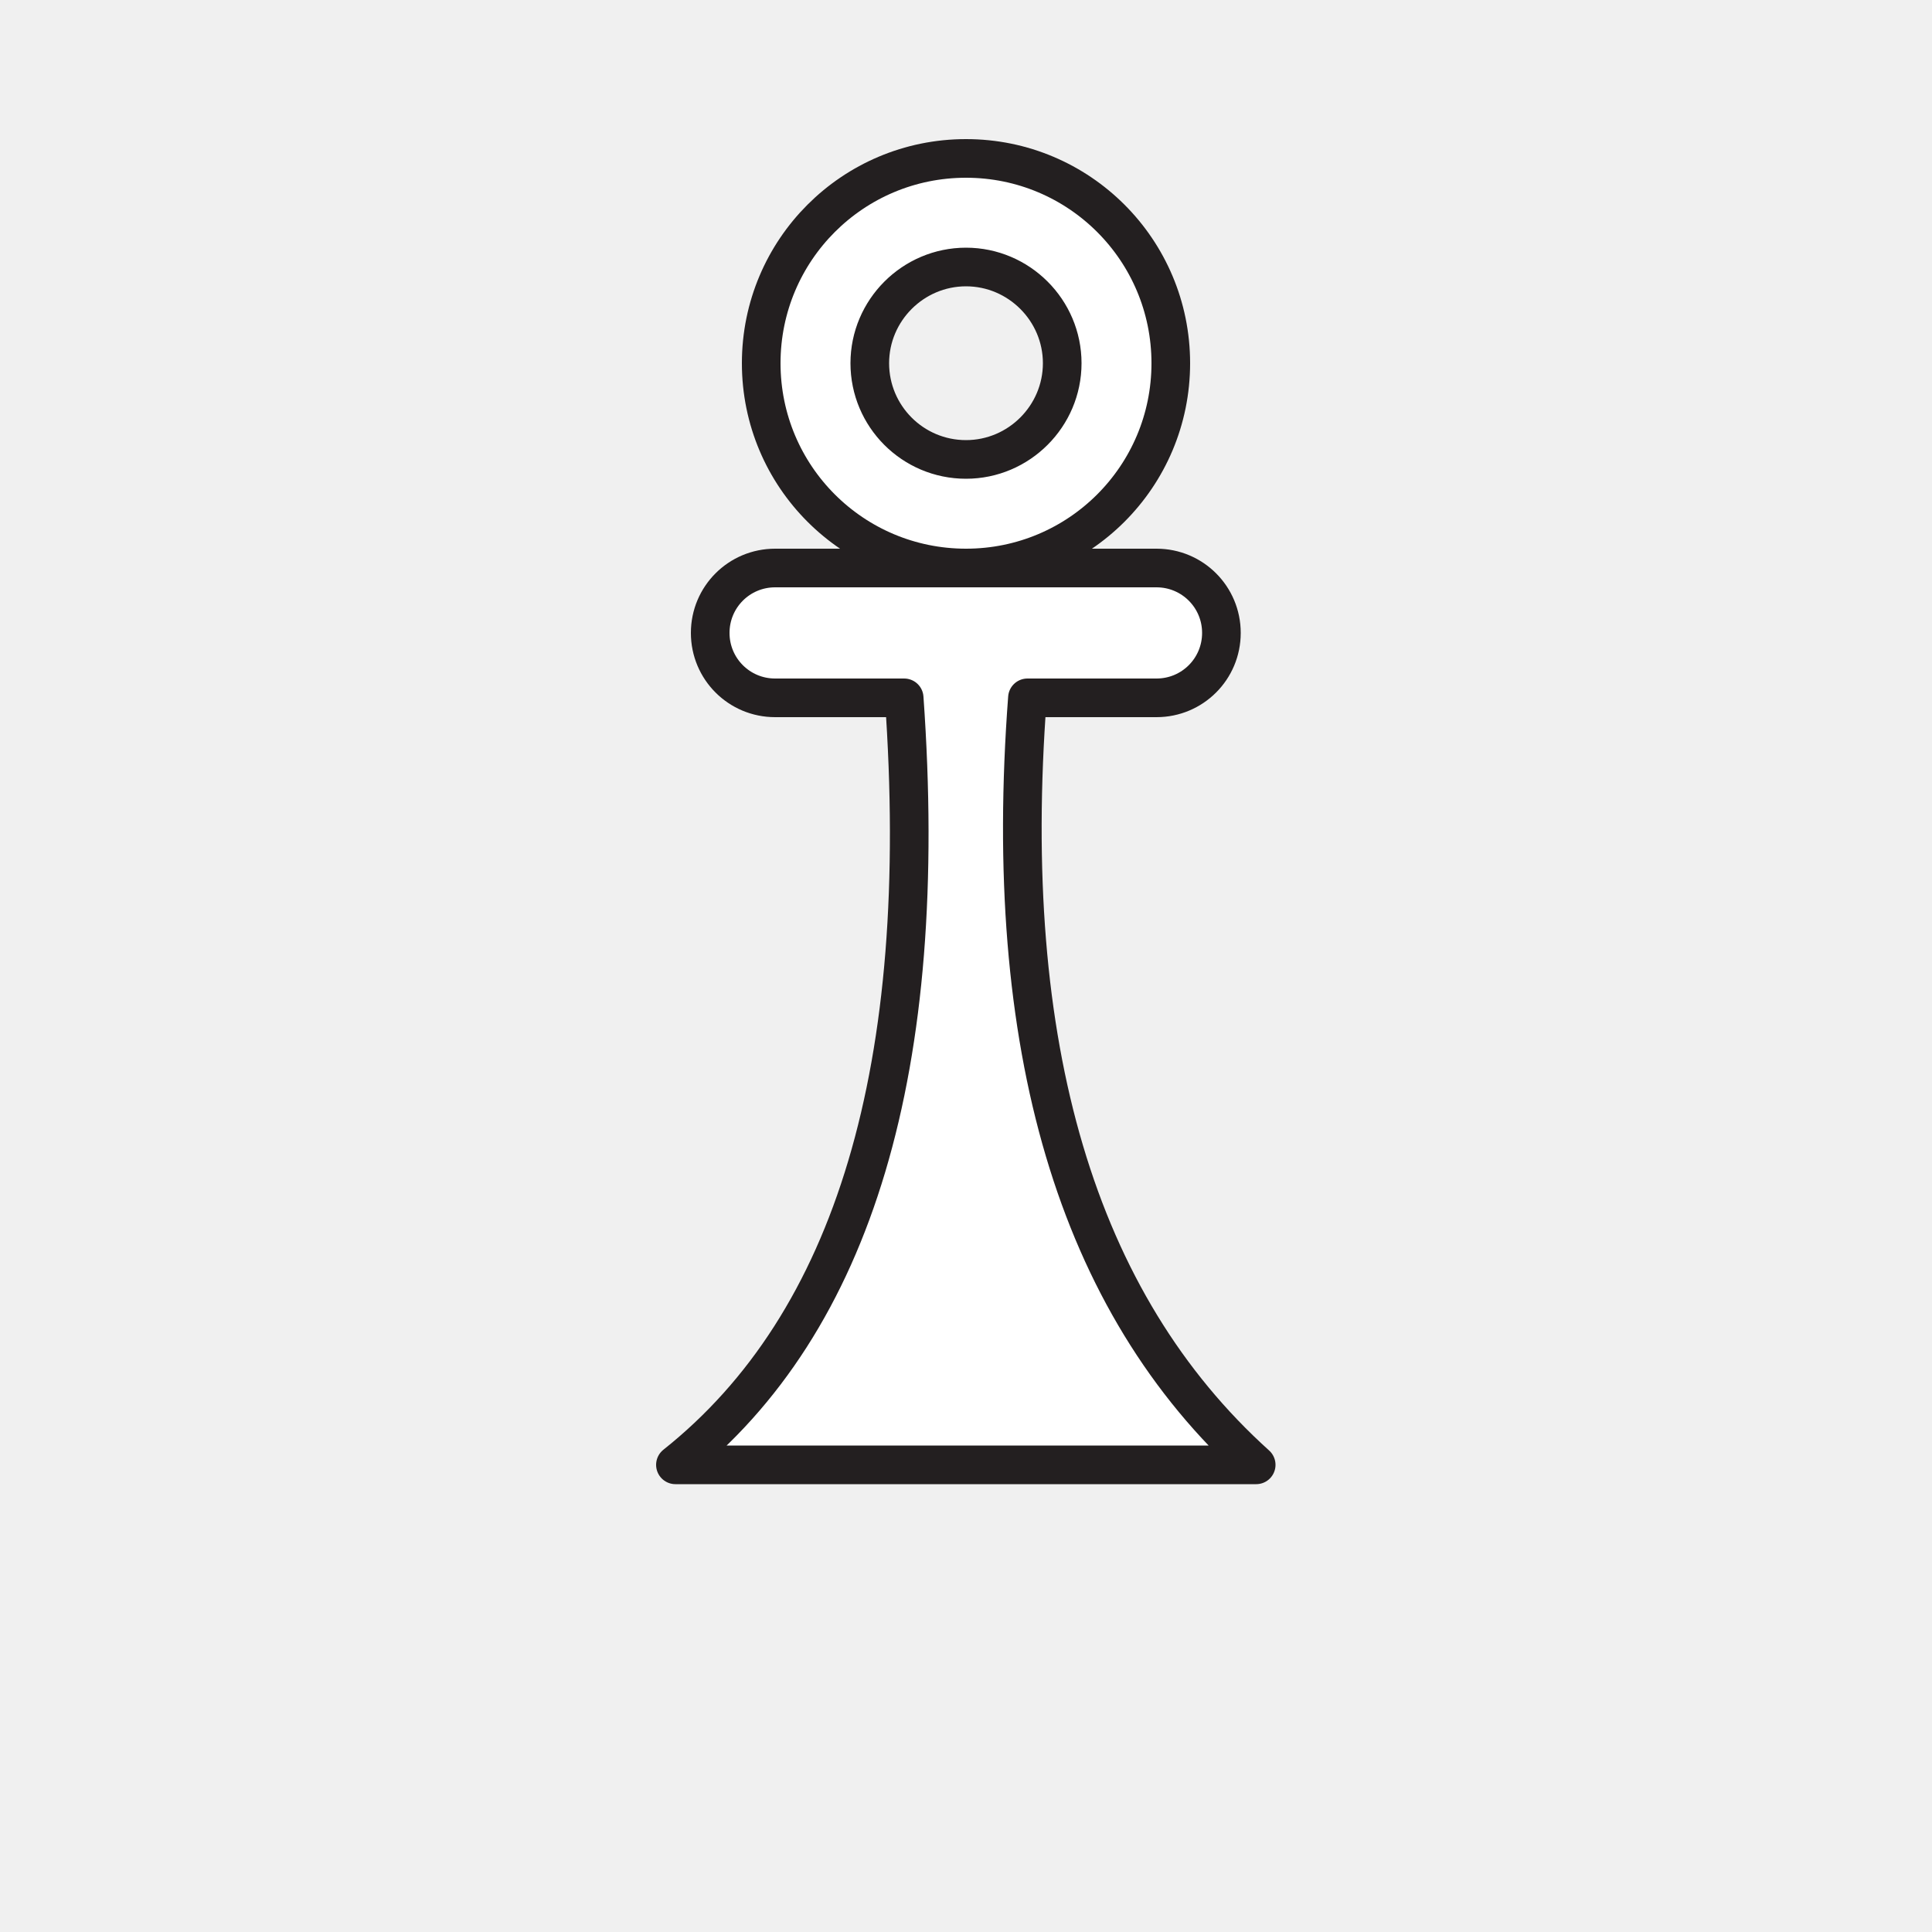
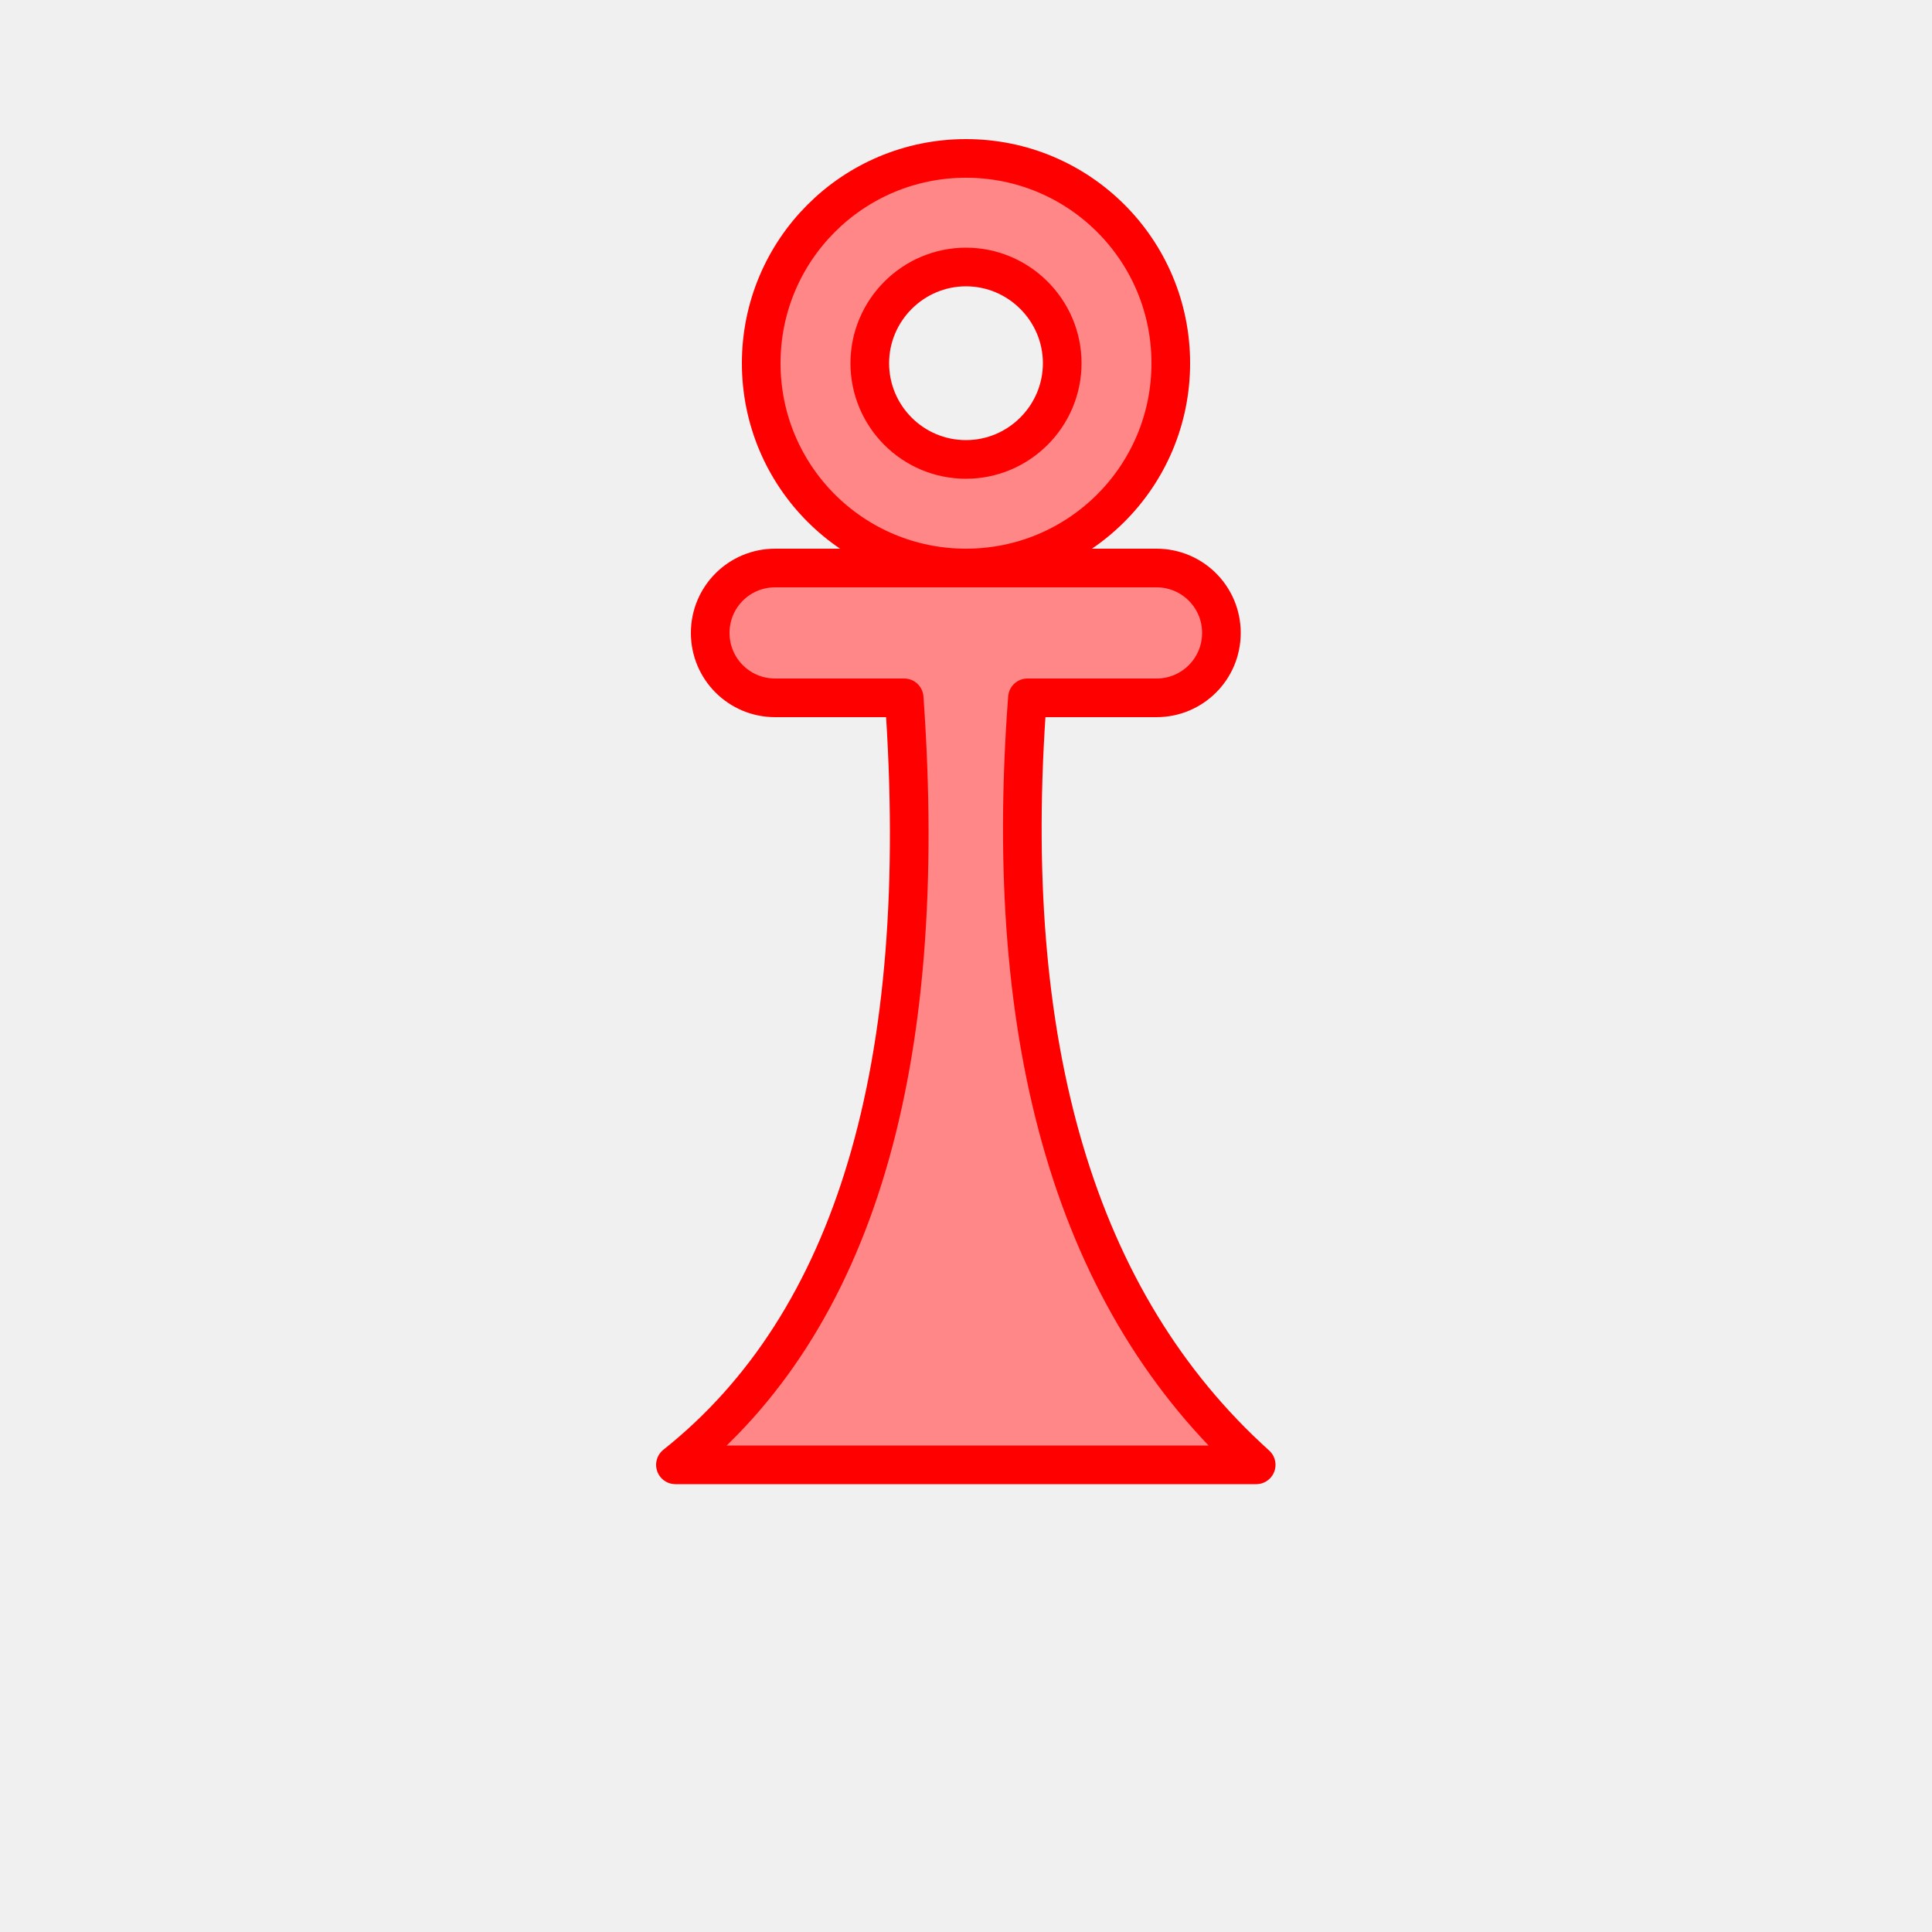
<svg xmlns="http://www.w3.org/2000/svg" id="Layer_1" data-name="Layer 1" viewBox="0 0 50 50">
  <defs>
    <style>
      .cls-1 {
-         fill: #fff;
-         stroke: #231f20;
+         fill: #ff8787;
+         stroke: #ff0000;
        stroke-linecap: round;
        stroke-linejoin: round;
      }
    </style>
  </defs>
  <path class="cls-1" d="M25,4.1c-2.93,0-5.3,2.37-5.3,5.3s2.37,5.3,5.3,5.3,5.3-2.37,5.3-5.3-2.37-5.3-5.3-5.3ZM25,11.89c-1.38,0-2.49-1.12-2.49-2.49s1.12-2.49,2.49-2.49,2.49,1.12,2.49,2.49-1.12,2.49-2.49,2.49Z" />
  <path class="cls-1" d="M26.59,18.06h3.34c.93,0,1.68-.75,1.68-1.68h0c0-.93-.75-1.68-1.68-1.68h-9.87c-.93,0-1.68.75-1.68,1.68h0c0,.93.75,1.68,1.68,1.68h3.34c.68,9.55-1.29,16.17-5.92,19.85h15.03c-4.66-4.2-6.6-10.85-5.92-19.85Z" />
</svg>
